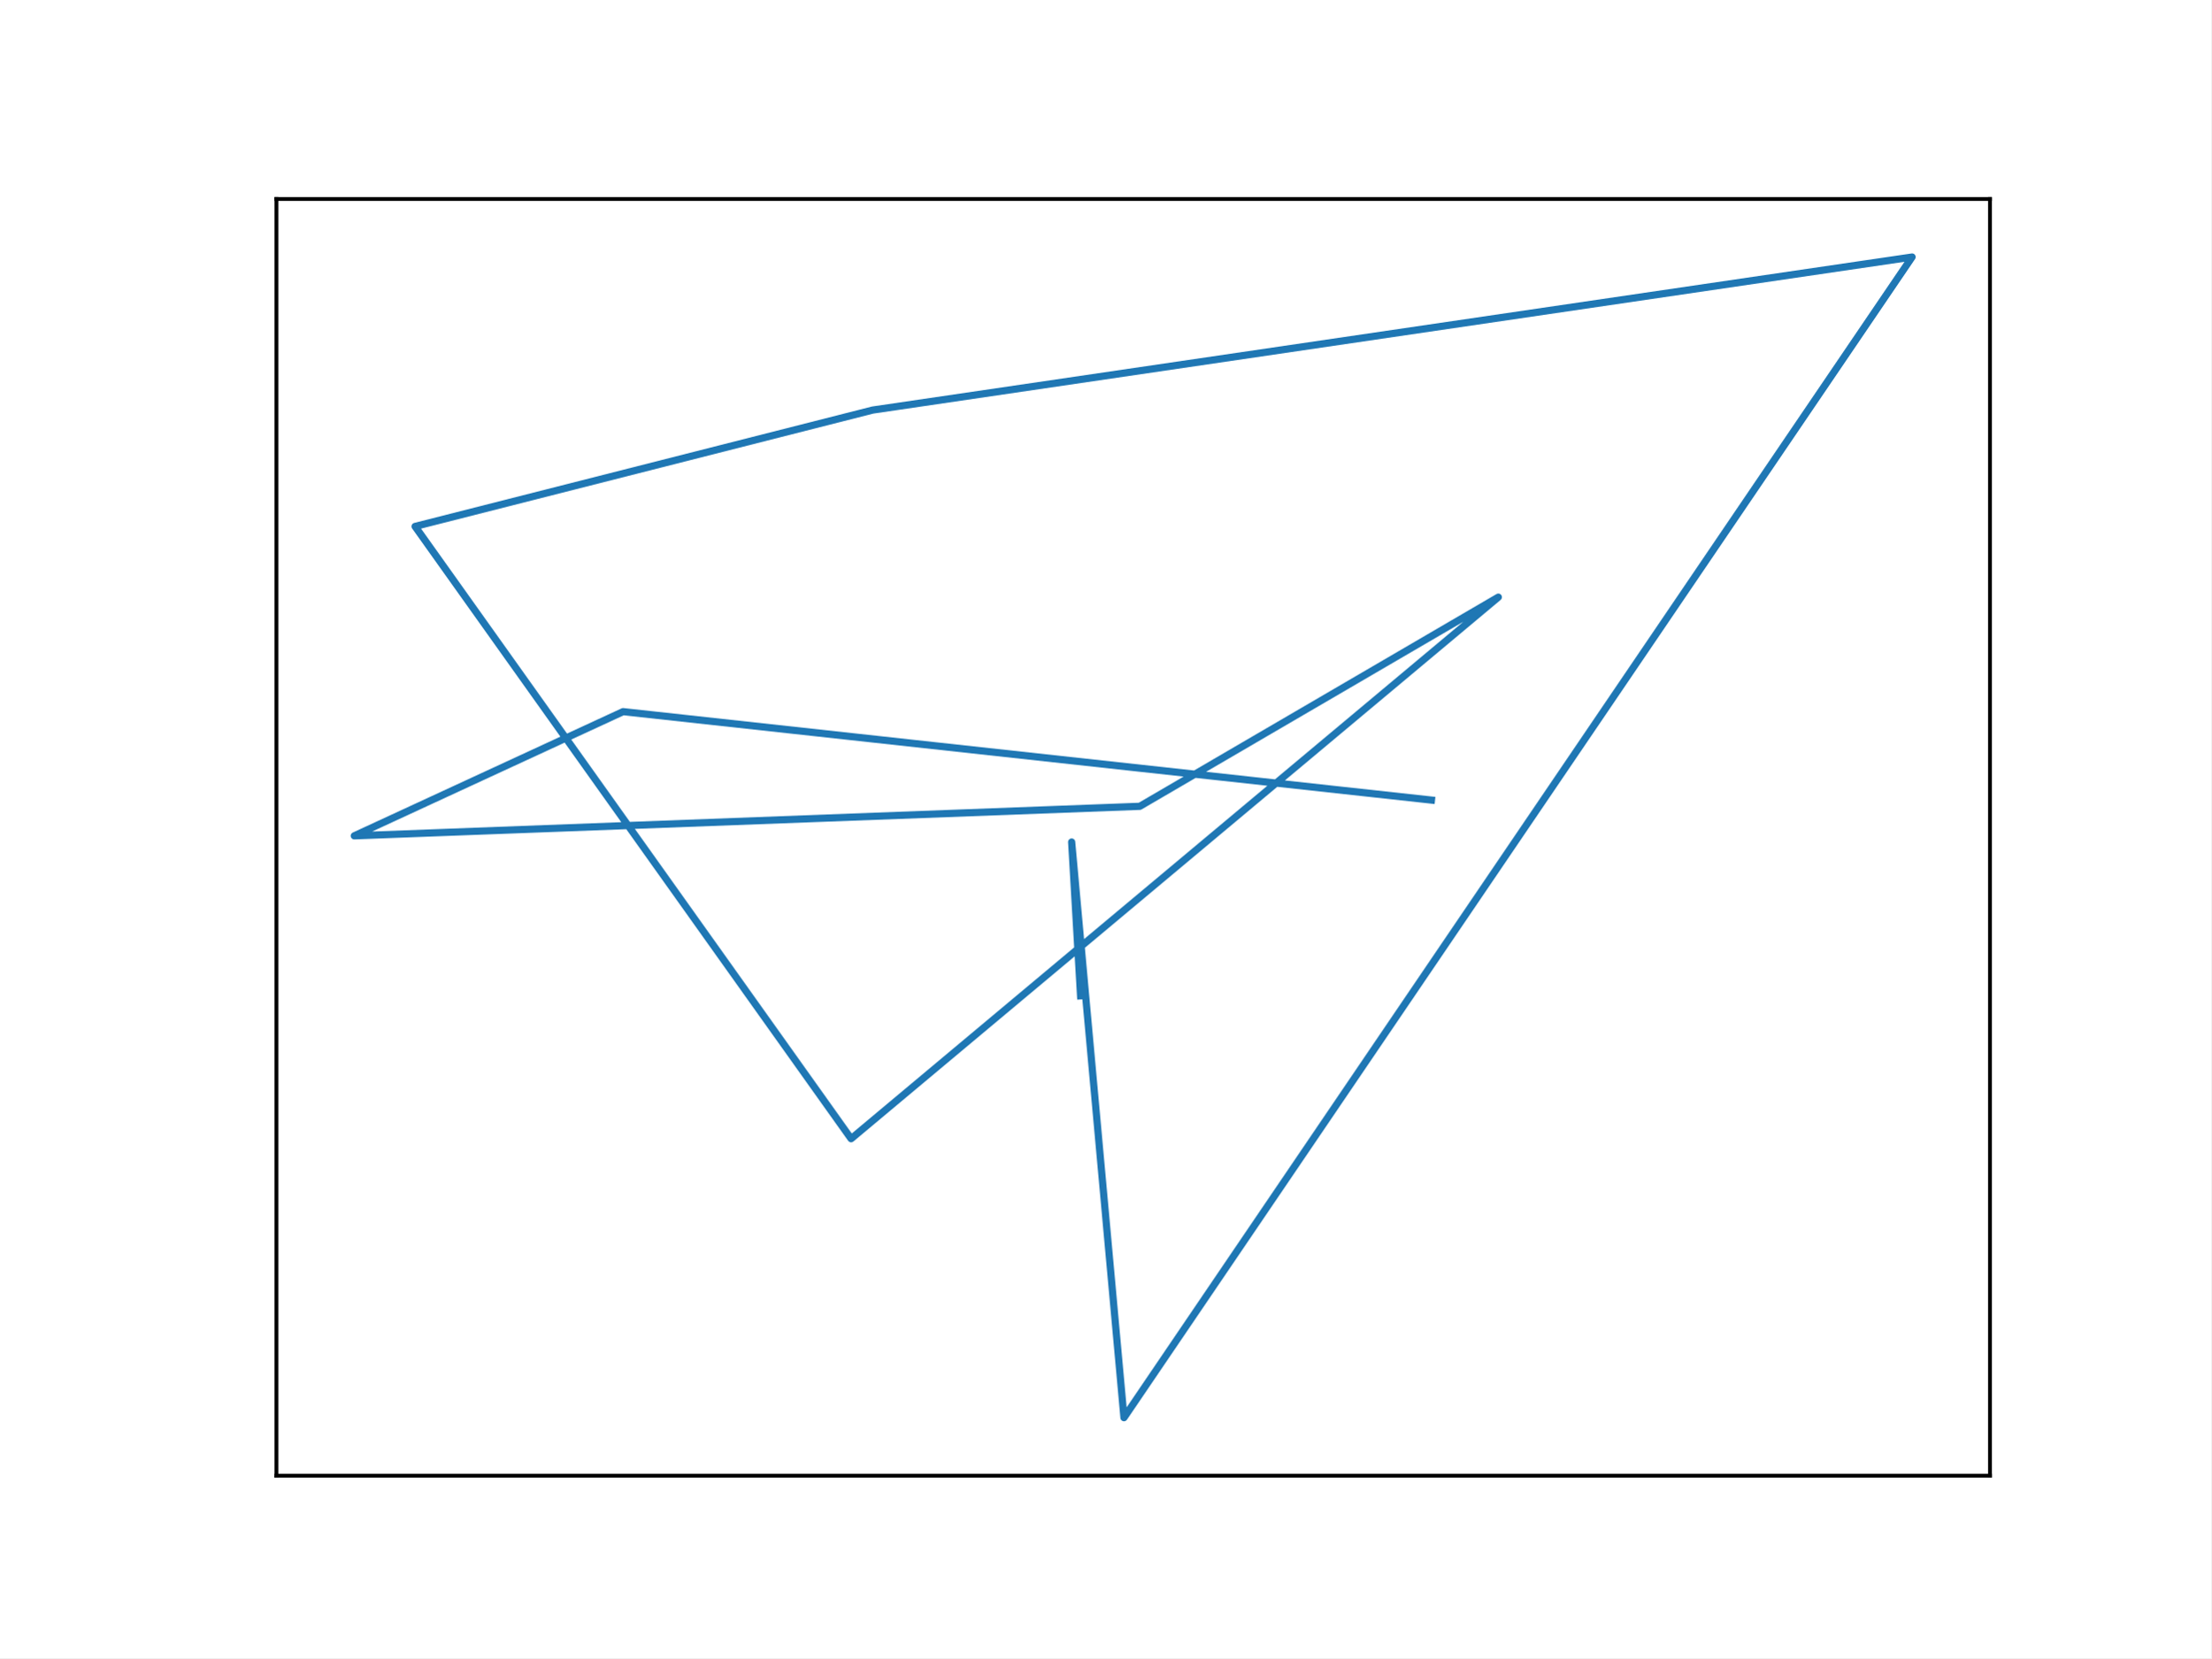
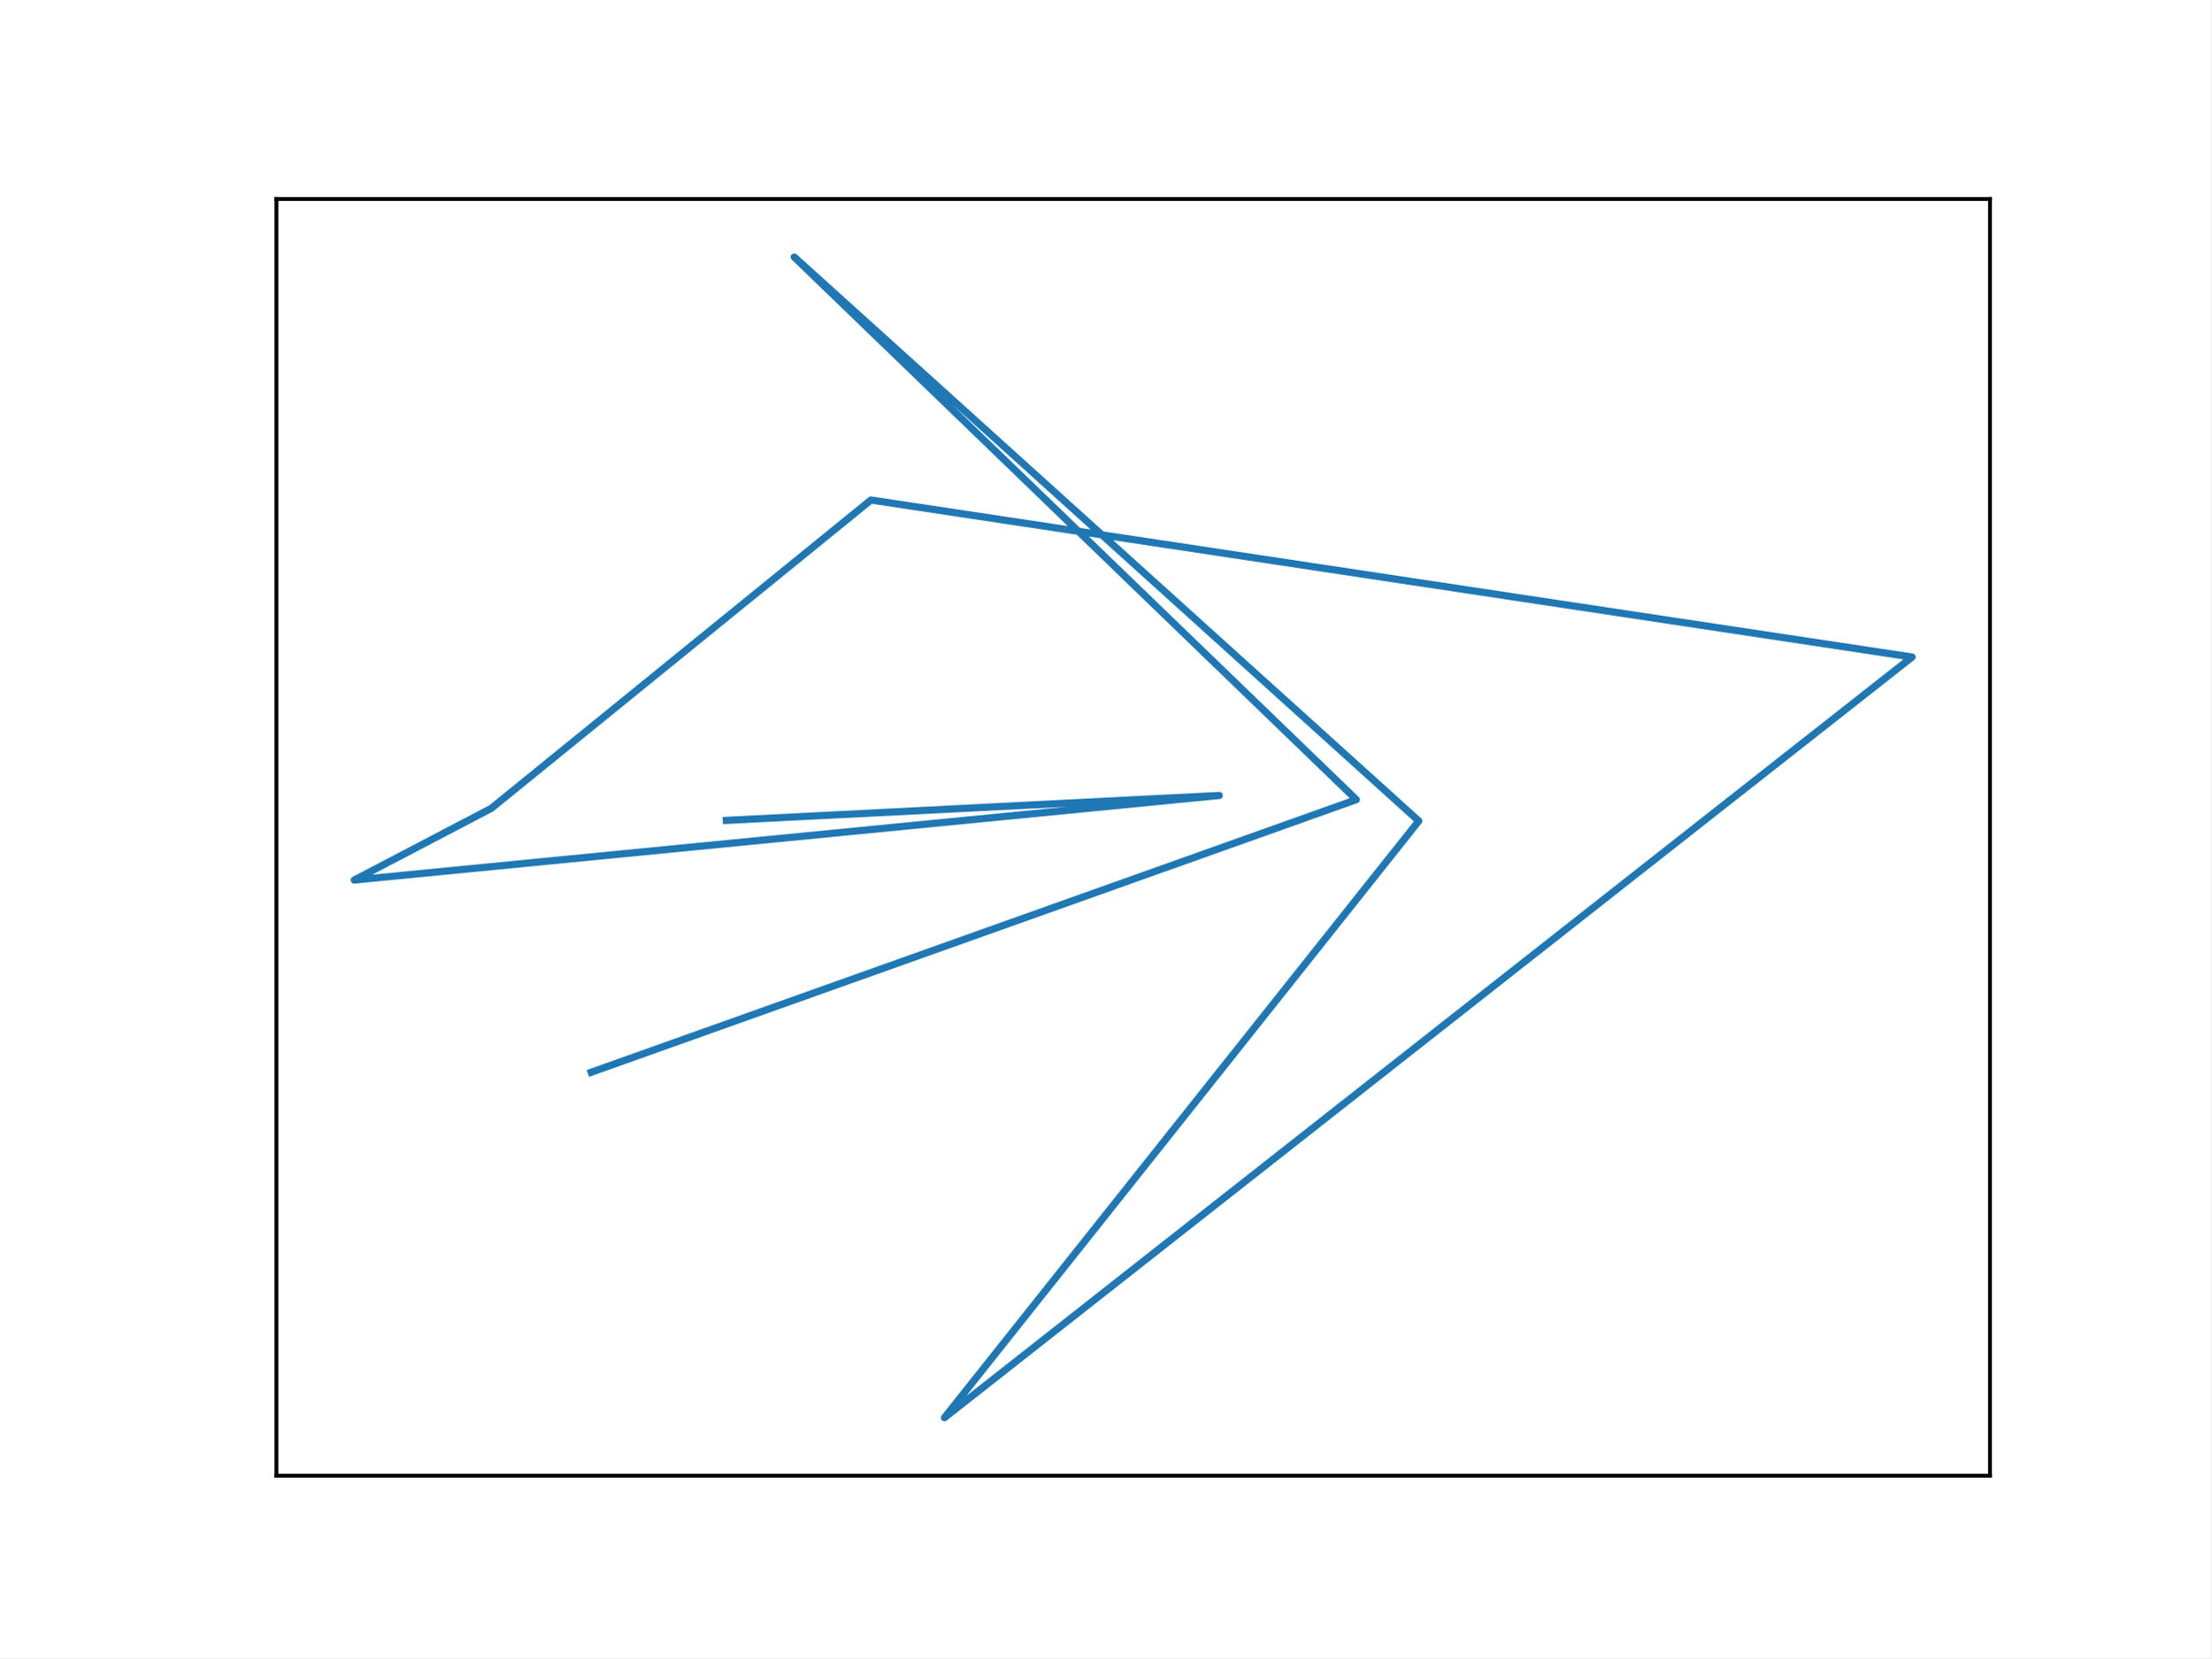
<svg xmlns="http://www.w3.org/2000/svg" width="460.8pt" height="345.6pt" viewBox="0 0 460.8 345.6" version="1.1">
  <defs>
    <style type="text/css">*{stroke-linejoin: round; stroke-linecap: butt}</style>
  </defs>
  <g id="figure_1">
    <g id="patch_1">
      <path d="M 0 345.6  L 460.8 345.6  L 460.8 0  L 0 0  z " style="fill: #ffffff" />
    </g>
    <g id="axes_1">
      <g id="patch_2">
        <path d="M 57.6 307.584  L 414.72 307.584  L 414.72 41.472  L 57.6 41.472  z " style="fill: #ffffff" />
      </g>
      <g id="matplotlib.axis_1" />
      <g id="matplotlib.axis_2" />
      <g id="line2d_1">
-         <path d="M 298.317 166.76  L 129.852 148.325  L 73.833 174.211  L 237.537 168.057  L 312.258 124.46  L 177.371 237.347  L 86.499 109.721  L 181.863 85.466  L 398.487 53.568  L 234.238 295.488  L 223.335 175.501  L 225.193 207.566  " clip-path="url(#pf86515bc12)" style="fill: none; stroke: #1f77b4; stroke-width: 1.5; stroke-linecap: square" />
+         <path d="M 123.216 223.492  L 282.664 166.669  L 165.518 53.568  L 295.676 171.114  L 196.829 295.488  L 398.487 136.946  L 181.507 104.215  L 102.397 168.475  L 73.833 183.426  L 254.09 165.801  L 151.369 170.992  " clip-path="url(#p5d335ecdca)" style="fill: none; stroke: #1f77b4; stroke-width: 1.5; stroke-linecap: square" />
      </g>
      <g id="patch_3">
        <path d="M 57.6 307.584  L 57.6 41.472  " style="fill: none; stroke: #000000; stroke-width: 0.8; stroke-linejoin: miter; stroke-linecap: square" />
      </g>
      <g id="patch_4">
        <path d="M 414.72 307.584  L 414.72 41.472  " style="fill: none; stroke: #000000; stroke-width: 0.8; stroke-linejoin: miter; stroke-linecap: square" />
      </g>
      <g id="patch_5">
        <path d="M 57.6 307.584  L 414.72 307.584  " style="fill: none; stroke: #000000; stroke-width: 0.8; stroke-linejoin: miter; stroke-linecap: square" />
      </g>
      <g id="patch_6">
        <path d="M 57.6 41.472  L 414.72 41.472  " style="fill: none; stroke: #000000; stroke-width: 0.8; stroke-linejoin: miter; stroke-linecap: square" />
      </g>
    </g>
  </g>
  <defs>
-     <clipPath id="pf86515bc12">
+     <clipPath id="p5d335ecdca">
      <rect x="57.6" y="41.472" width="357.12" height="266.112" />
    </clipPath>
  </defs>
</svg>
